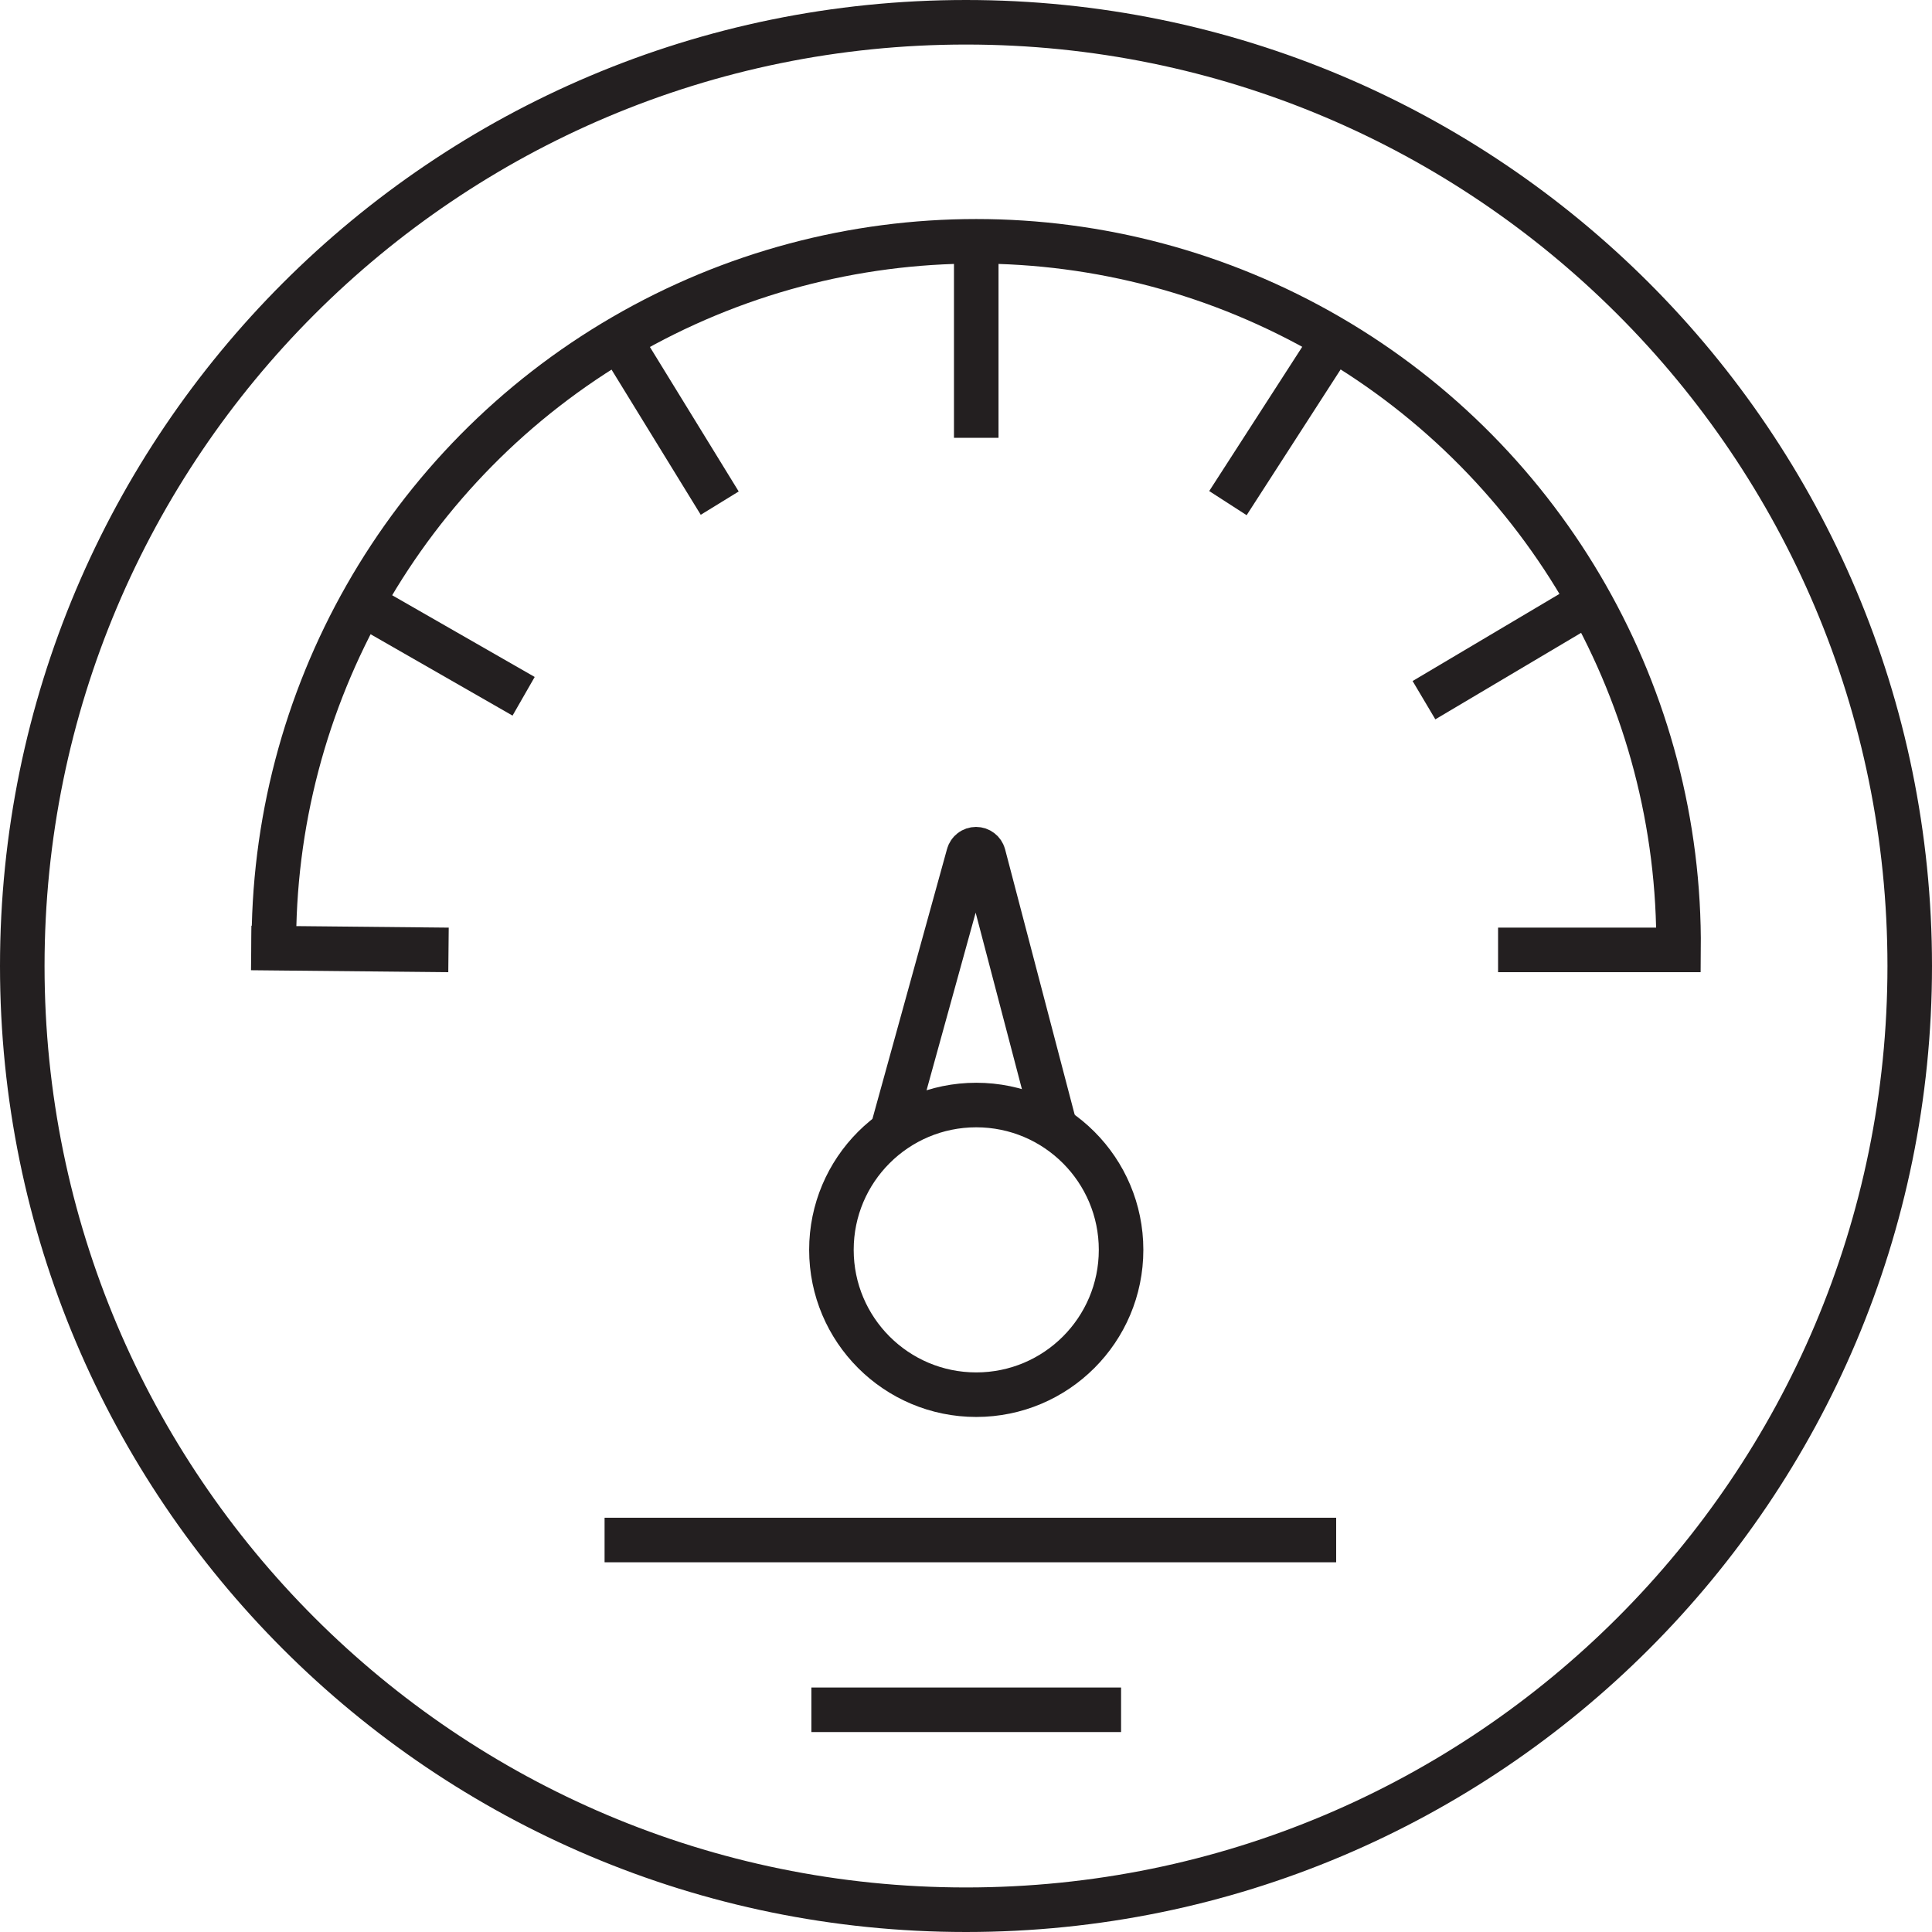
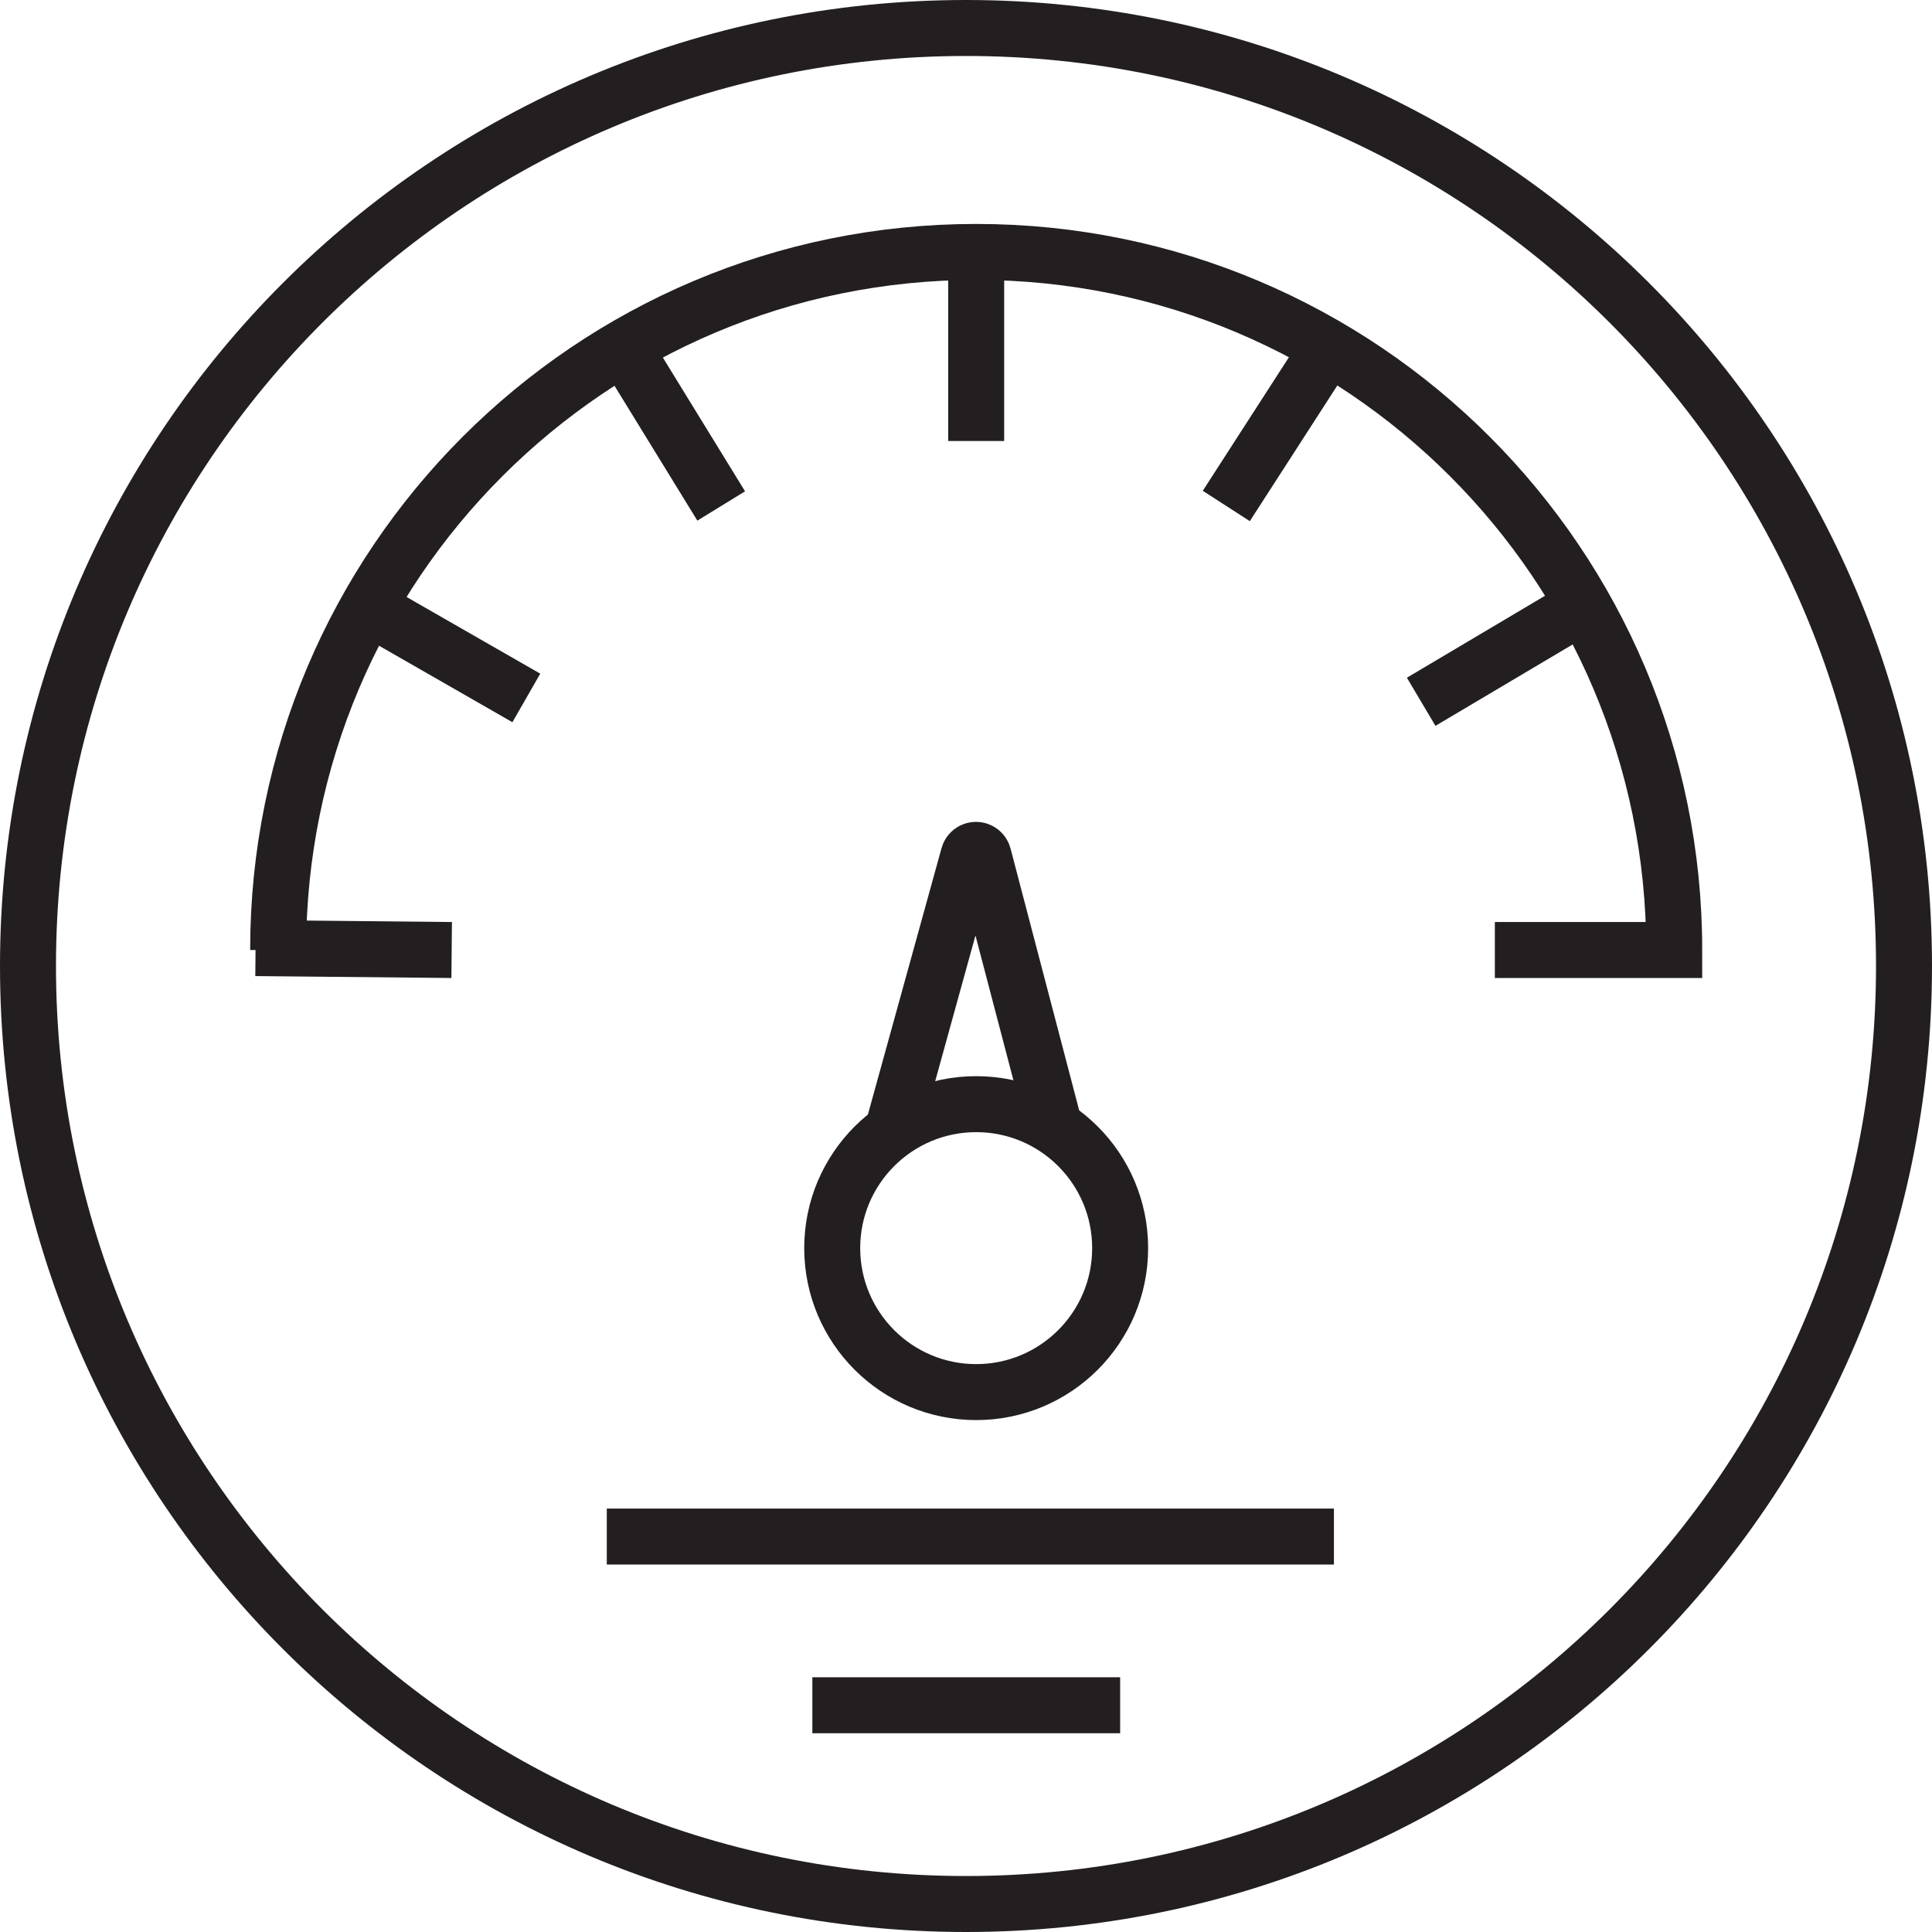
- <svg xmlns="http://www.w3.org/2000/svg" id="Layer_2" data-name="Layer 2" viewBox="0 0 346.98 346.98">
+ <svg xmlns="http://www.w3.org/2000/svg" id="Layer_2" data-name="Layer 2" viewBox="0 0 552.22 552.22">
  <defs>
-     <style>.cls-1{fill:none;stroke:#231f20;stroke-miterlimit:10;stroke-width:8px;}</style>
+     <style>.cls-1{fill:none;stroke:#231f20;stroke-miterlimit:10;stroke-width:16px;}</style>
  </defs>
-   <circle class="cls-1" cx="173.49" cy="173.49" r="169.49" />
-   <line class="cls-1" x1="80.55" y1="170.6" x2="45.12" y2="170.25" />
-   <path class="cls-1" d="M342.31,240.18h32.41a126.14,126.14,0,1,0-252.27,0" transform="translate(-73.26 -69.58)" />
-   <line class="cls-1" x1="255.74" y1="125.75" x2="282.89" y2="109.64" />
-   <line class="cls-1" x1="220.53" y1="90.36" x2="238.04" y2="63.21" />
-   <line class="cls-1" x1="175.33" y1="78.63" x2="175.33" y2="46.22" />
-   <line class="cls-1" x1="129.26" y1="90.36" x2="112.09" y2="62.42" />
-   <line class="cls-1" x1="94.04" y1="125.05" x2="67.77" y2="109.99" />
-   <circle class="cls-1" cx="175.33" cy="224.47" r="26.01" />
-   <path class="cls-1" d="M233.44,272.9l13.76-49.78a1.4,1.4,0,0,1,2.7,0l12.87,49.09" transform="translate(-73.26 -69.58)" />
-   <line class="cls-1" x1="108.58" y1="276.58" x2="239.97" y2="276.58" />
-   <line class="cls-1" x1="145.72" y1="307.07" x2="201.34" y2="307.07" />
+   <circle class="cls-1" cx="276.11" cy="276.11" r="268.11" />
+   <line class="cls-1" x1="129.1" y1="271.54" x2="73.05" y2="270.99" />
+   <path class="cls-1" d="M577.13,331.86H628.4c0-110.2-89.33-199.53-199.52-199.53S229.36,221.66,229.36,331.86" transform="translate(-149.86 -60.32)" />
+   <line class="cls-1" x1="406.21" y1="200.59" x2="449.17" y2="175.1" />
+   <line class="cls-1" x1="350.51" y1="144.62" x2="378.22" y2="101.66" />
+   <line class="cls-1" x1="279.02" y1="126.05" x2="279.02" y2="74.78" />
+   <line class="cls-1" x1="206.14" y1="144.62" x2="178.98" y2="100.42" />
+   <line class="cls-1" x1="150.44" y1="199.49" x2="108.87" y2="175.65" />
+   <circle class="cls-1" cx="279.02" cy="356.75" r="41.15" />
+   <path class="cls-1" d="M404.92,383.62l21.77-78.75a2.21,2.21,0,0,1,4.27,0l20.36,77.67" transform="translate(-149.86 -60.32)" />
+   <line class="cls-1" x1="173.44" y1="439.19" x2="381.27" y2="439.19" />
+   <line class="cls-1" x1="232.19" y1="487.41" x2="320.17" y2="487.41" />
</svg>
